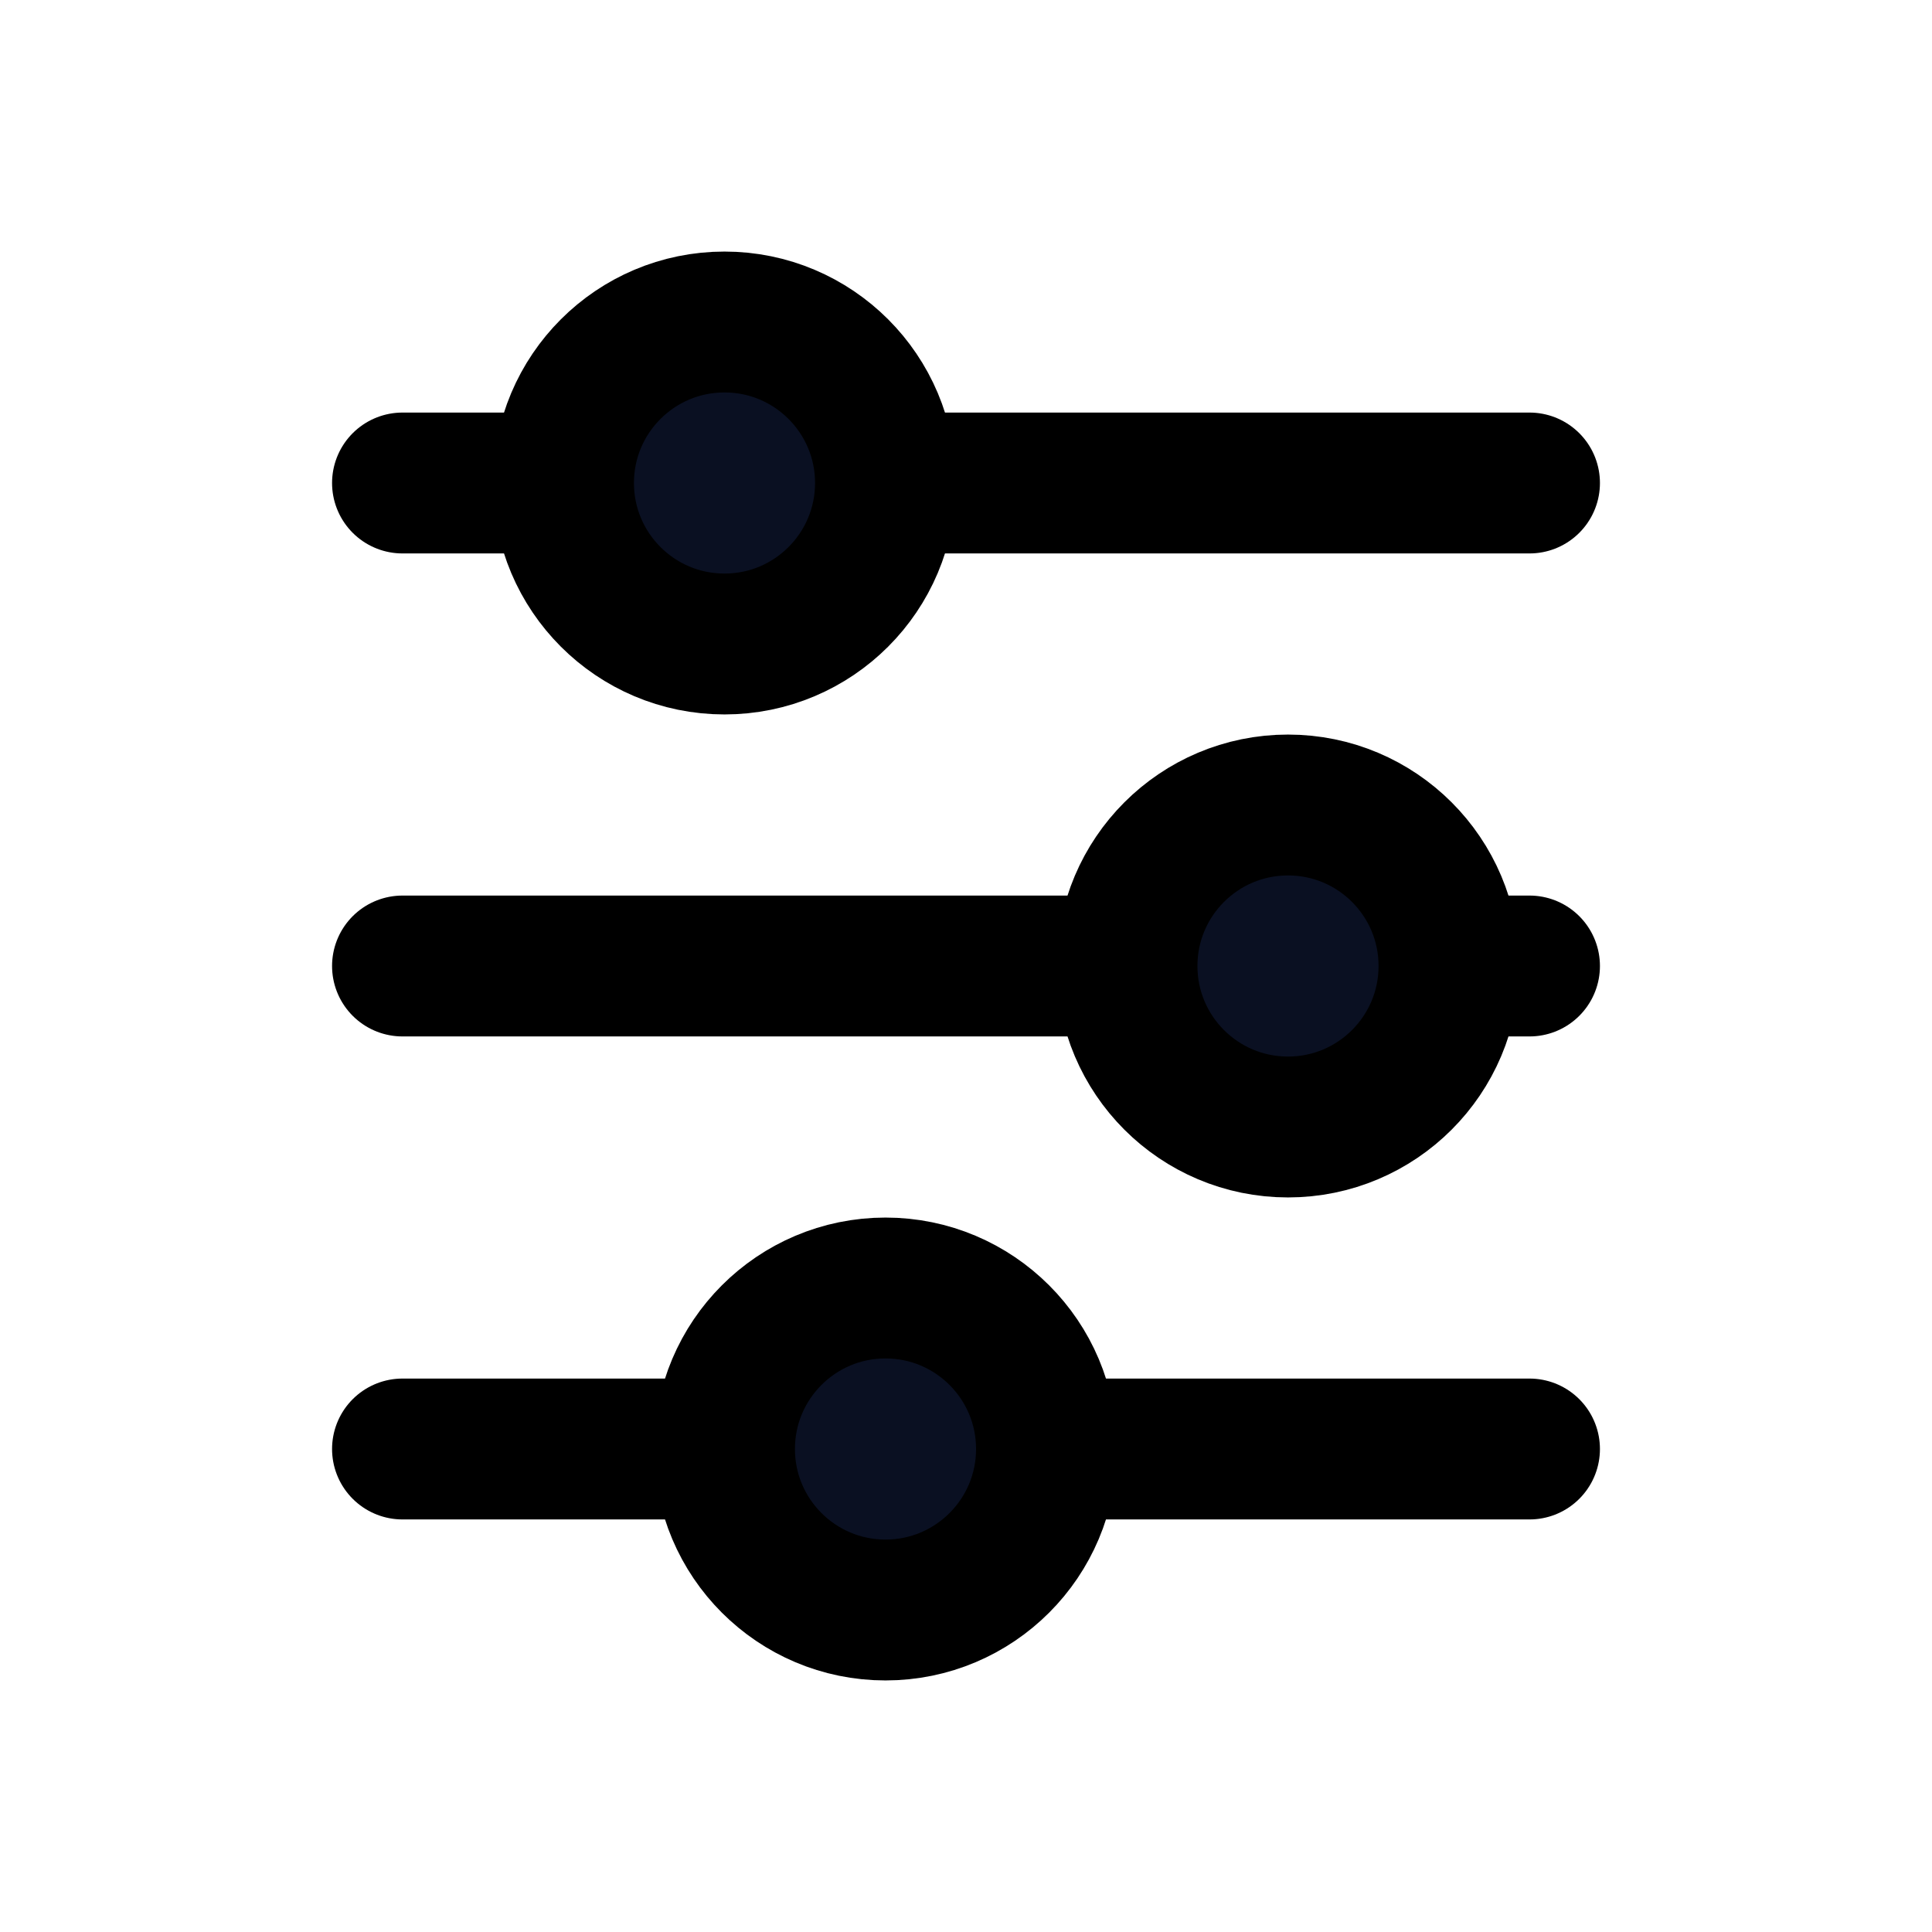
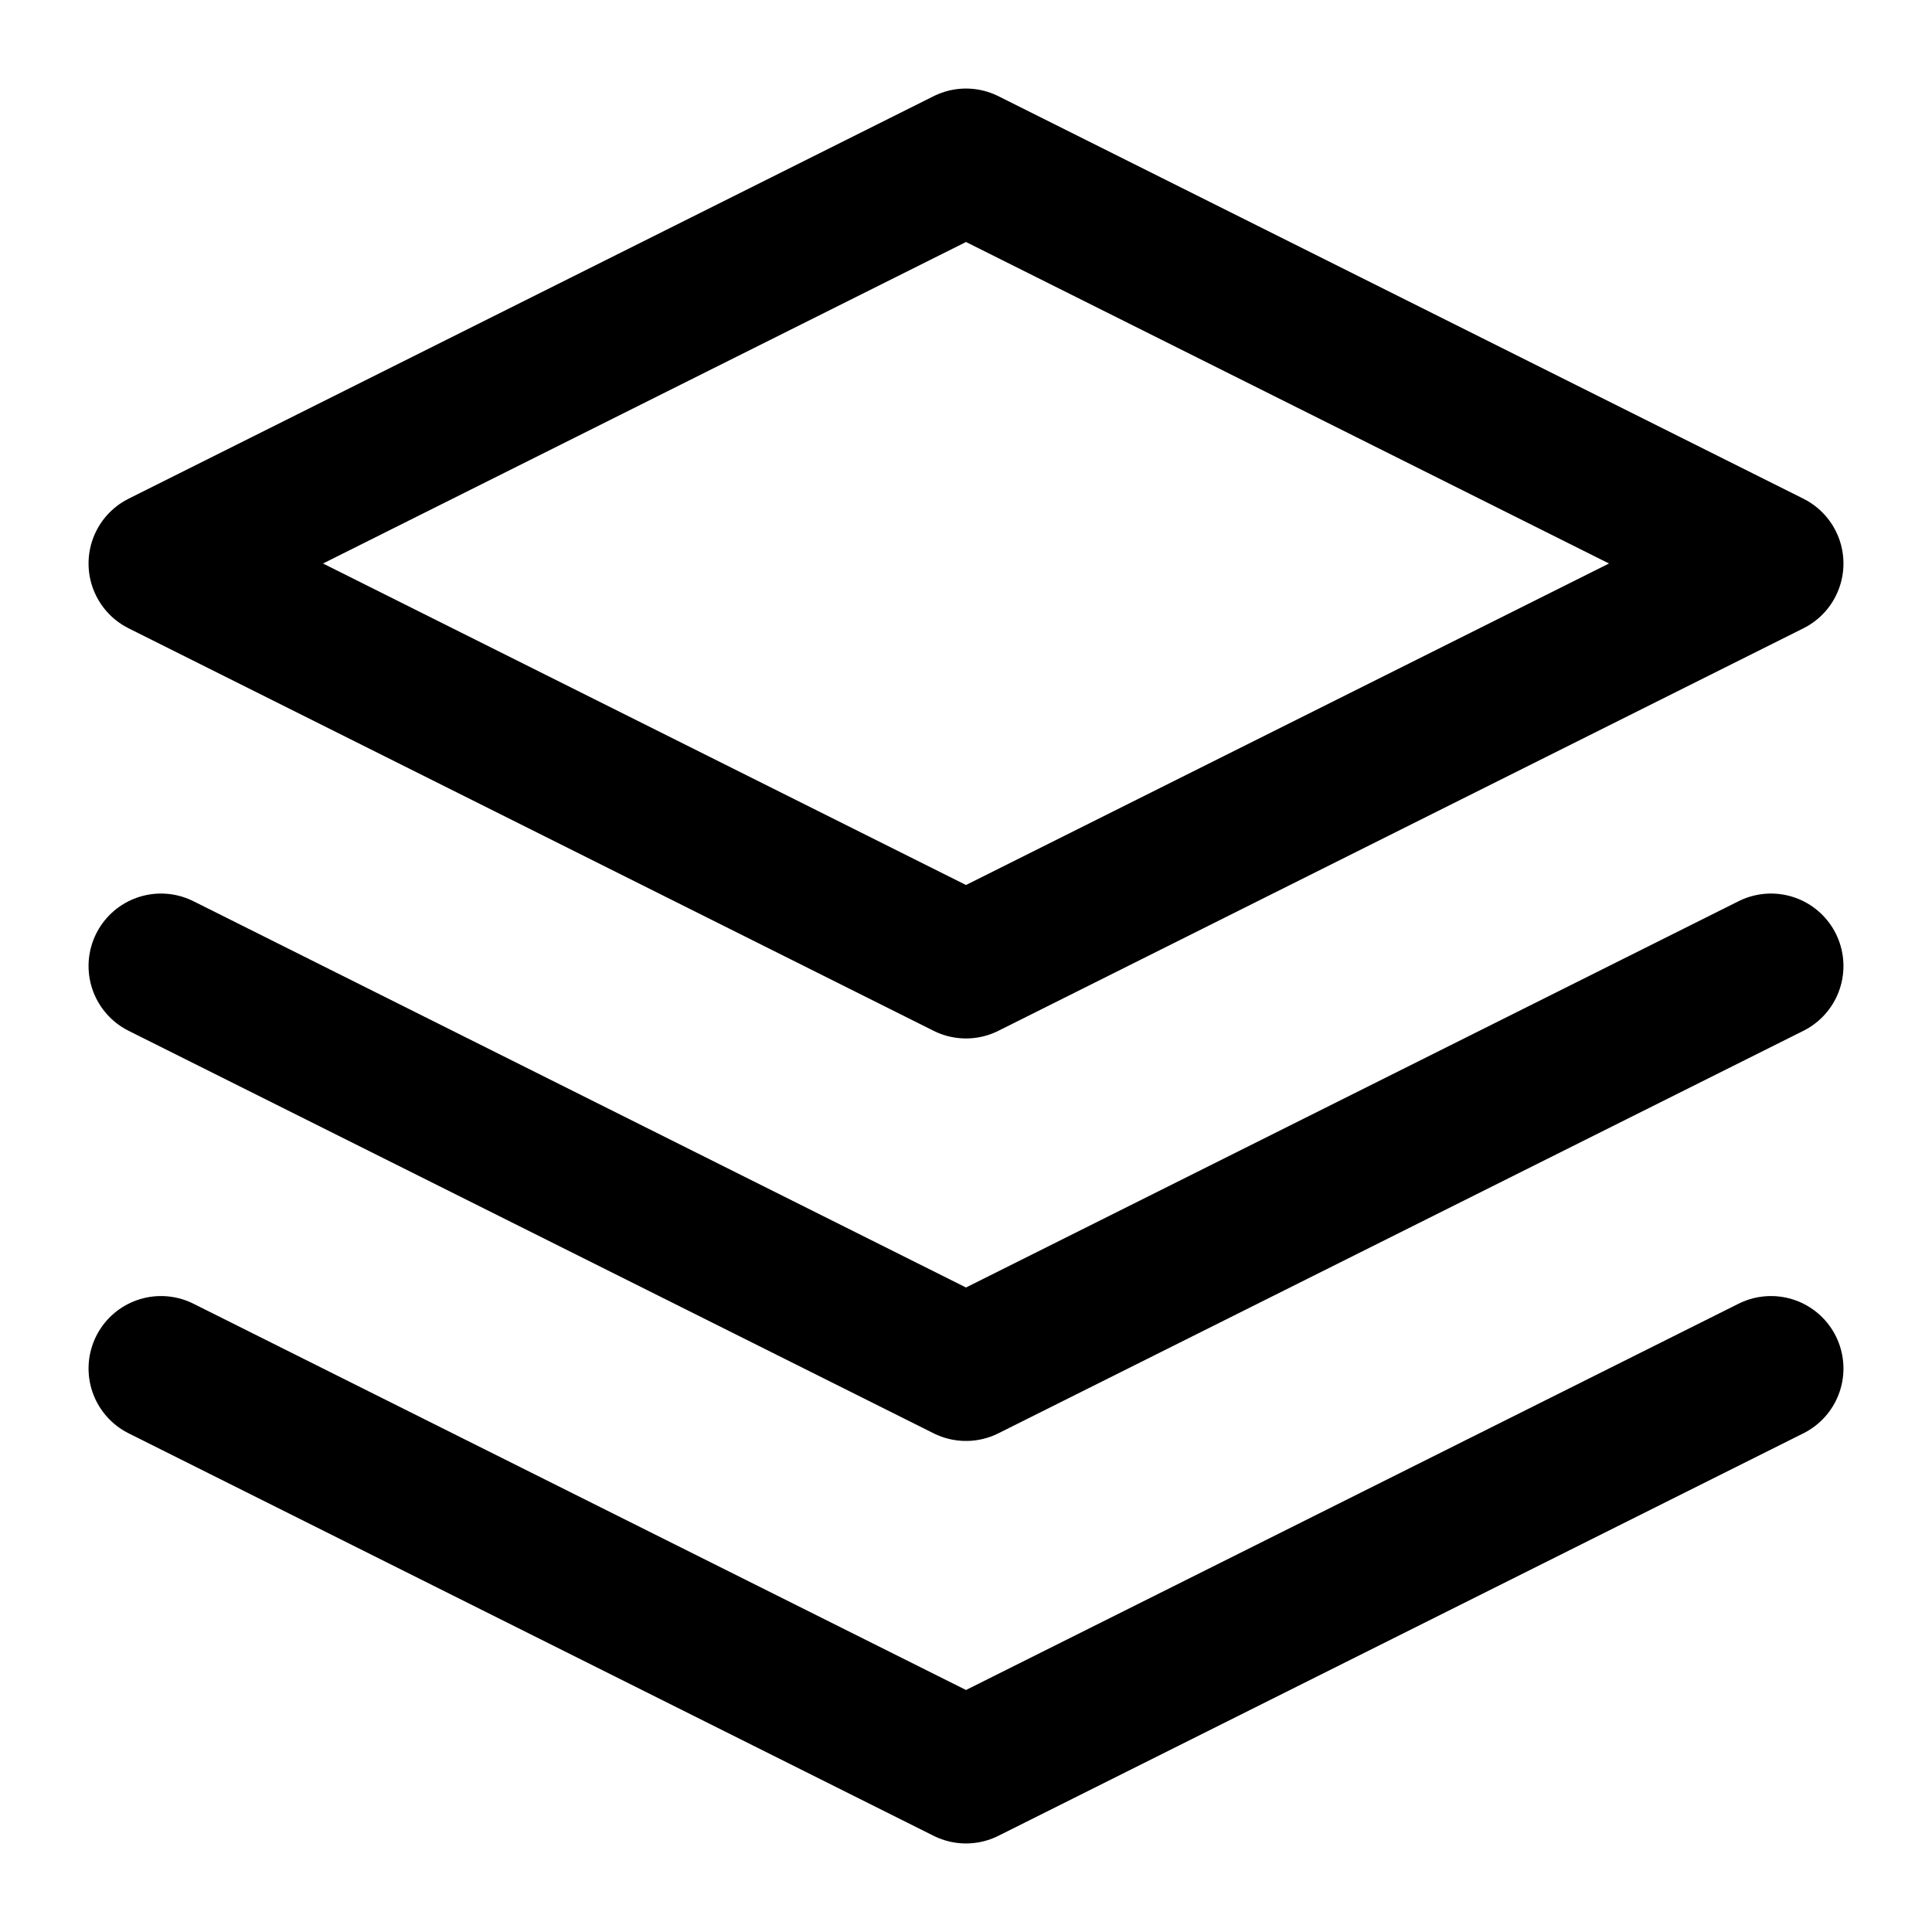
- <svg xmlns="http://www.w3.org/2000/svg" width="24" height="24" viewBox="0 0 24 24" fill="none" stroke="currentColor" stroke-width="1.75" stroke-linecap="round" stroke-linejoin="round" role="img" aria-label="strategies">
-   <path d="M5 6h14M5 12h14M5 18h14" />
-   <circle cx="9" cy="6" r="2" fill="#0A1022" />
-   <circle cx="16" cy="12" r="2" fill="#0A1022" />
-   <circle cx="11" cy="18" r="2" fill="#0A1022" />
+ <svg xmlns="http://www.w3.org/2000/svg" viewBox="0 0 24 24" fill="none" stroke="currentColor" stroke-width="1.8" stroke-linecap="round" stroke-linejoin="round">
+   <path d="m2 7 10-5 10 5-10 5zM2 12l10 5 10-5M2 17l10 5 10-5" />
</svg>
